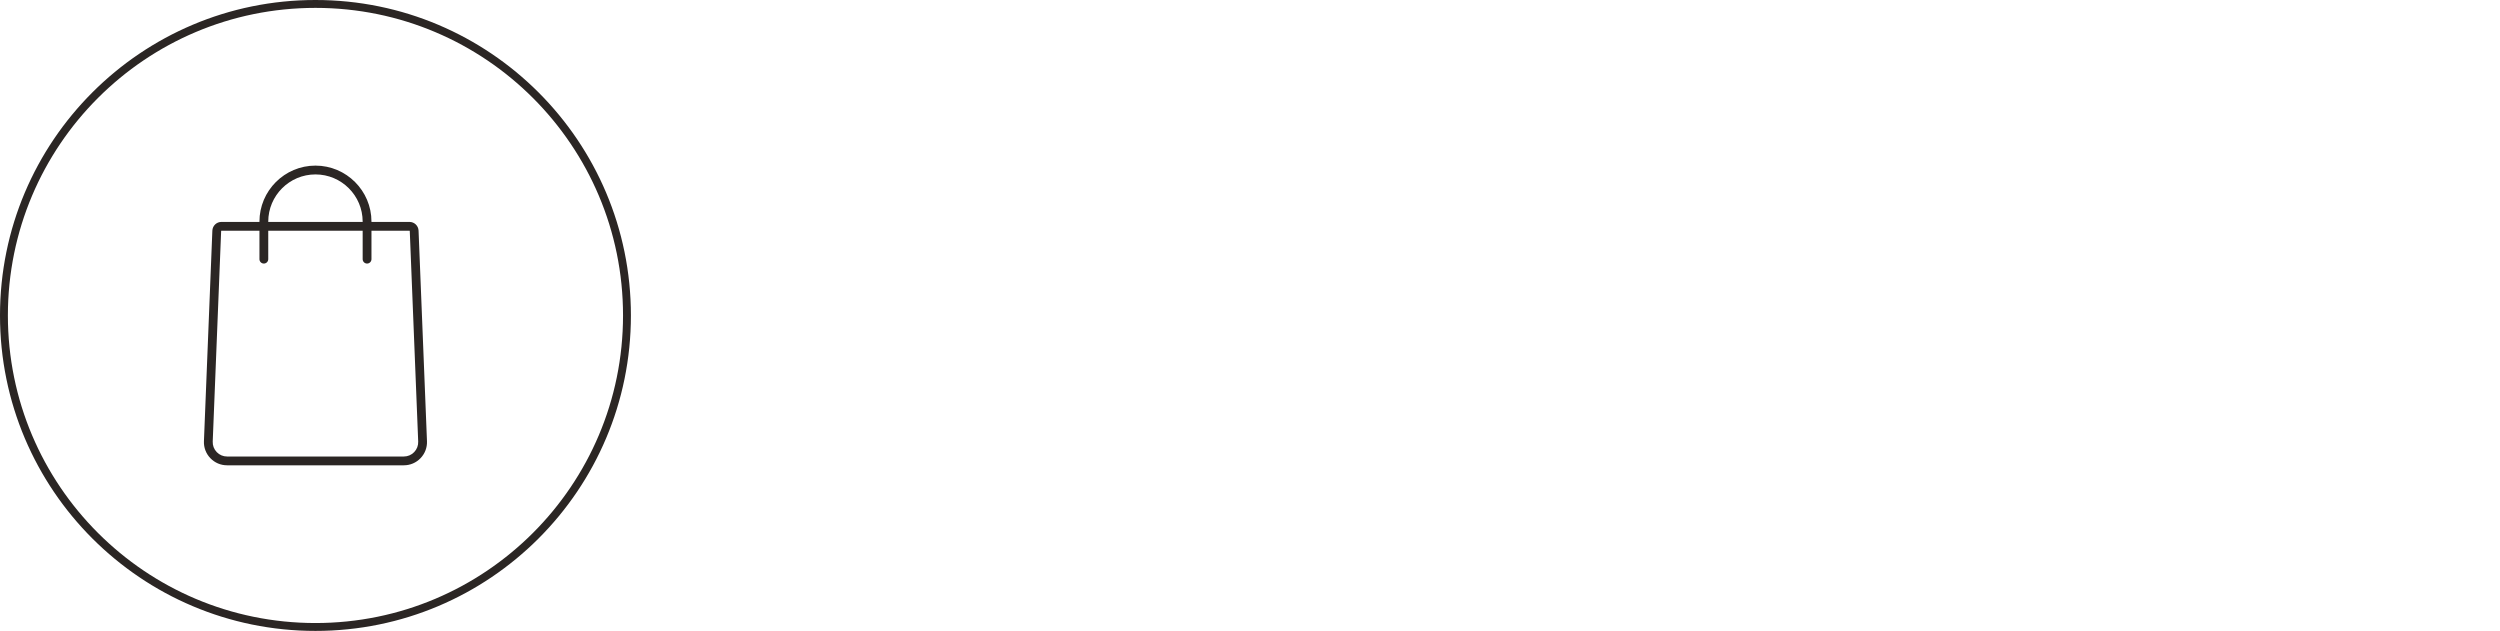
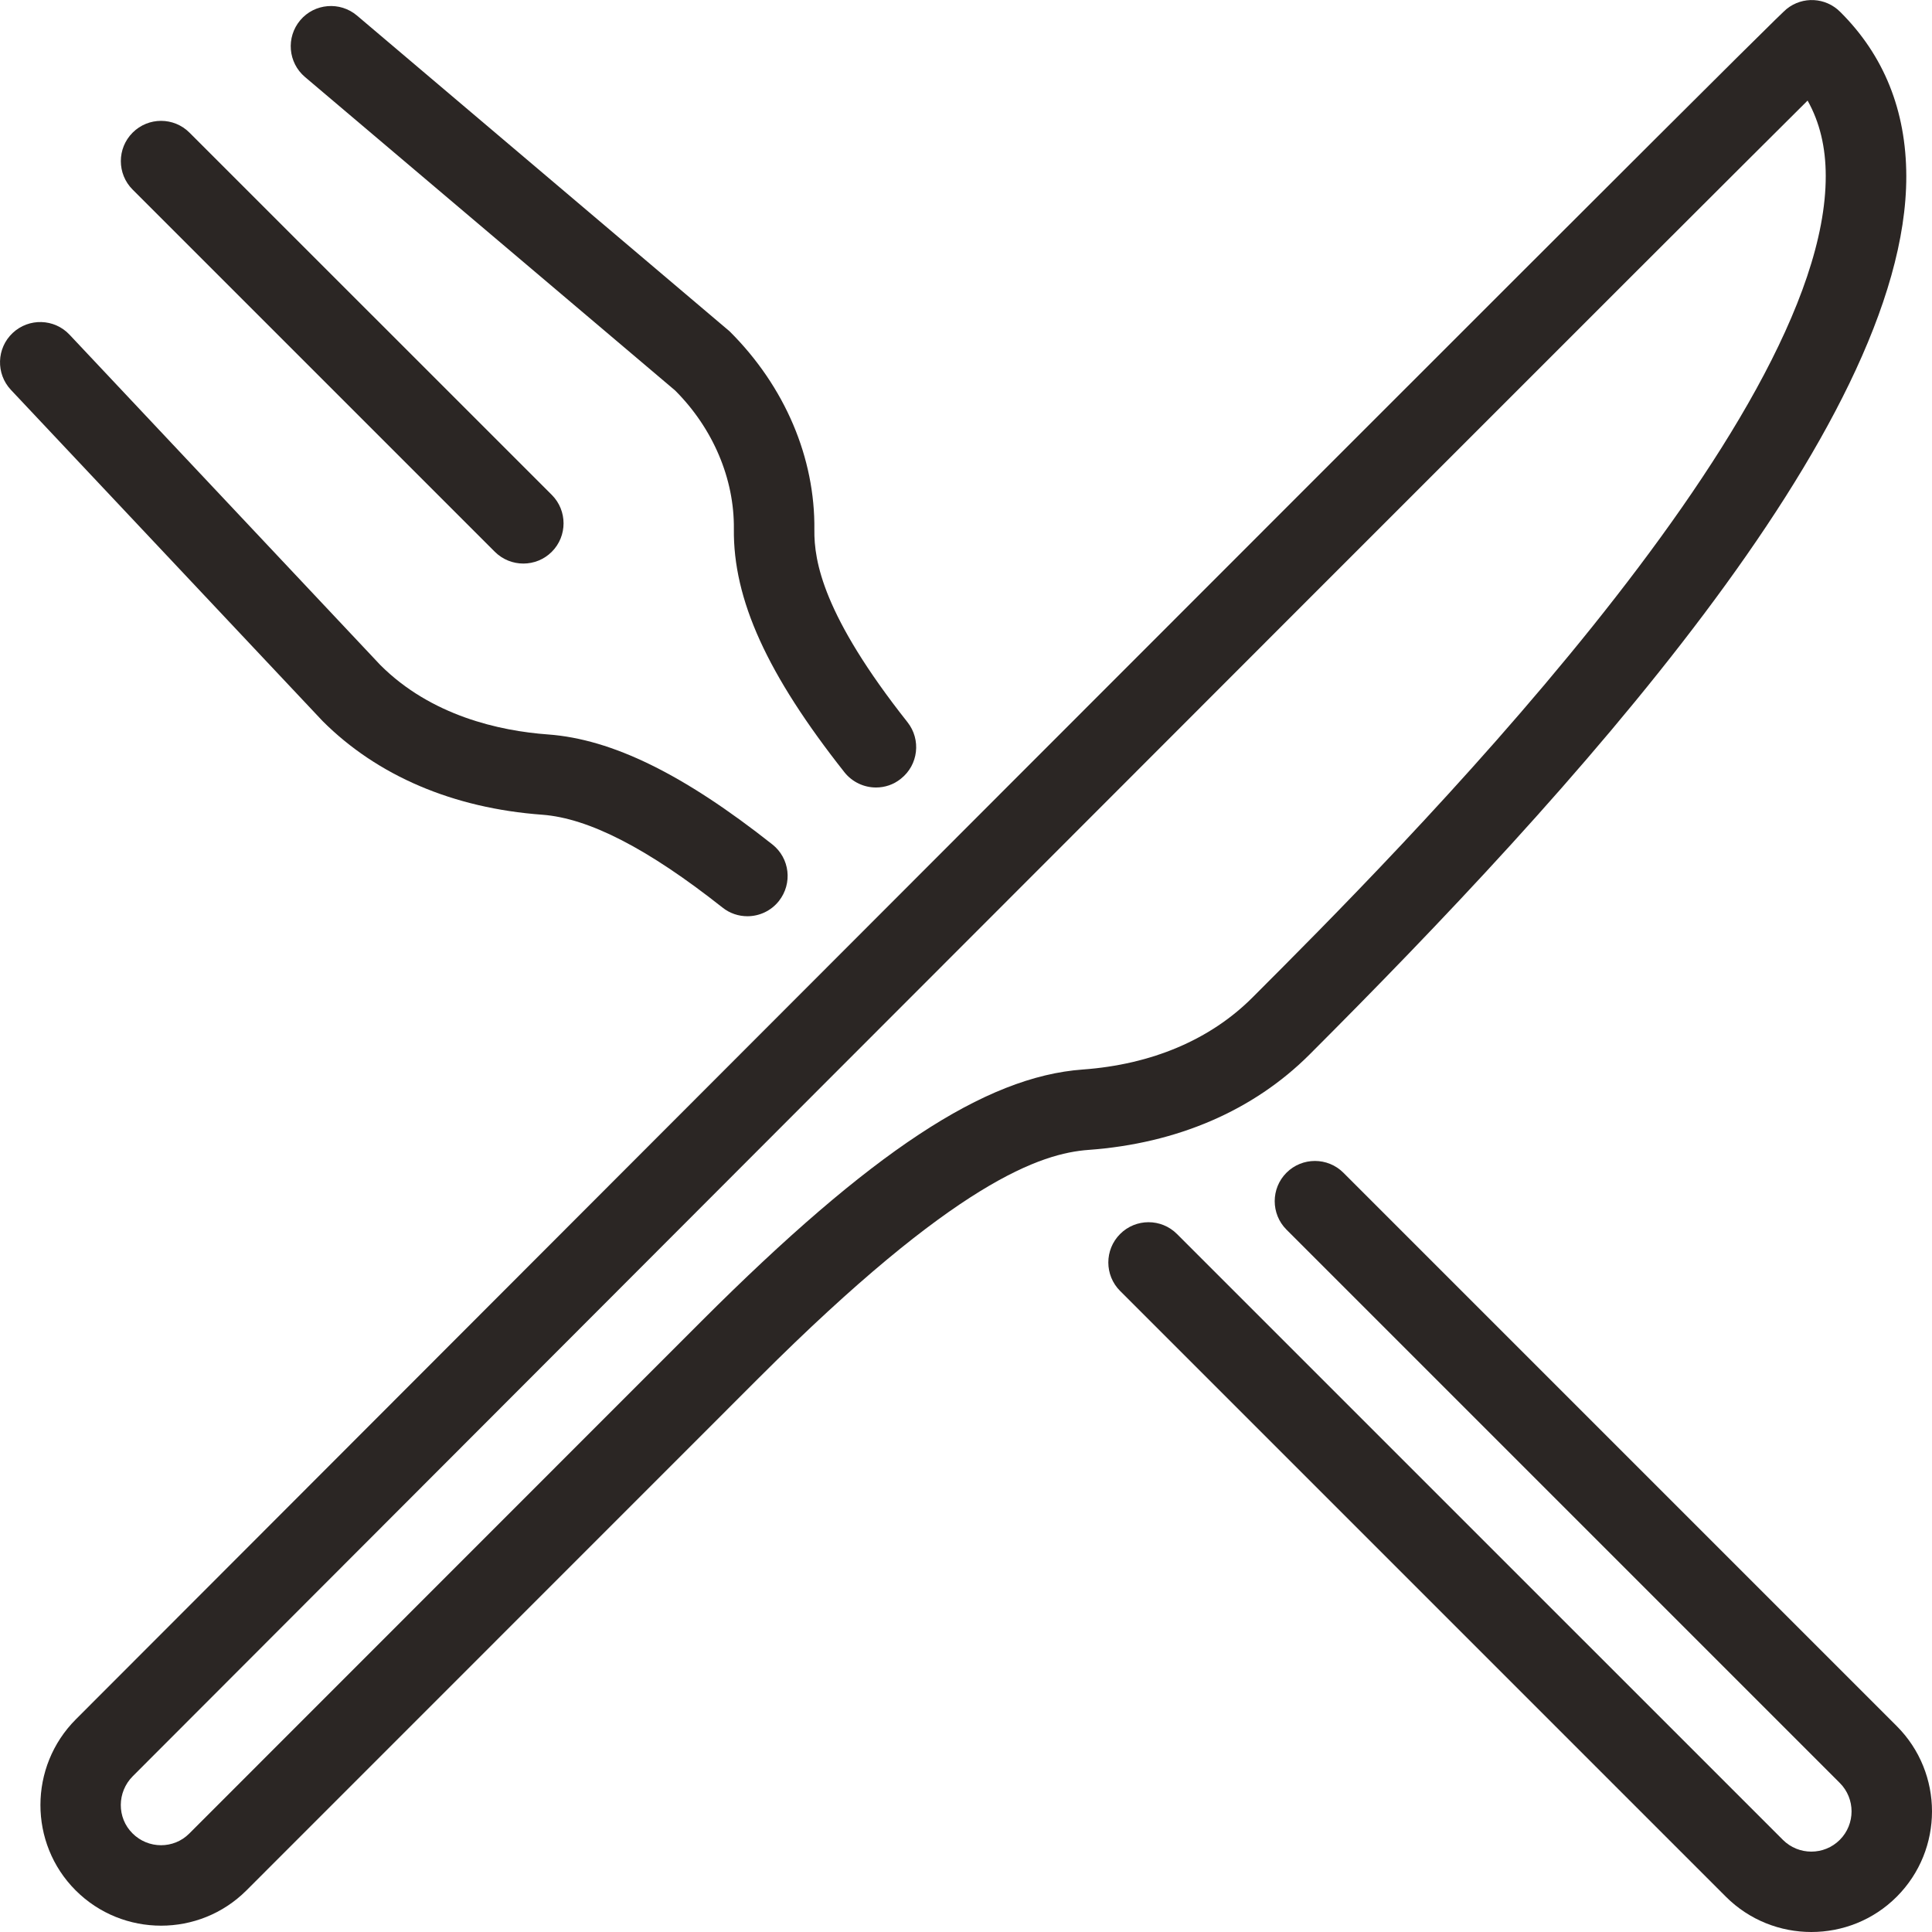
- <svg xmlns="http://www.w3.org/2000/svg" width="317" height="80" viewBox="0 0 317 80" fill="none">
-   <circle cx="40" cy="40" r="39.5" stroke="#2B2624" />
-   <path d="M54.141 55.945L53.073 29.245C53.048 28.625 52.542 28.139 51.922 28.139H47.102V28.102C47.102 24.186 43.916 21 40 21C36.084 21 32.898 24.186 32.898 28.102V28.139H28.078C27.457 28.139 26.952 28.625 26.927 29.245L25.859 55.945C25.826 56.752 26.116 57.516 26.675 58.098C27.235 58.68 27.987 59 28.794 59H51.206C52.013 59 52.765 58.68 53.324 58.098C53.883 57.516 54.173 56.752 54.141 55.945ZM34.014 28.102C34.014 24.801 36.699 22.116 40 22.116C43.301 22.116 45.986 24.801 45.986 28.102V28.139H34.014V28.102ZM52.52 57.325C52.173 57.686 51.707 57.885 51.206 57.885H28.794C28.293 57.885 27.827 57.686 27.48 57.325C27.133 56.964 26.953 56.49 26.973 55.99L28.041 29.29C28.042 29.27 28.058 29.254 28.078 29.254H32.898V32.861C32.898 33.169 33.148 33.419 33.456 33.419C33.764 33.419 34.014 33.169 34.014 32.861V29.254H45.986V32.861C45.986 33.169 46.236 33.419 46.544 33.419C46.852 33.419 47.102 33.169 47.102 32.861V29.254H51.922C51.941 29.254 51.958 29.27 51.959 29.29L53.027 55.99C53.047 56.49 52.867 56.964 52.52 57.325Z" fill="#2B2624" />
+ <svg xmlns="http://www.w3.org/2000/svg" width="33" height="33" viewBox="0 0 33 33" fill="none">
+   <path d="M8.452 9.425C8.587 9.559 8.763 9.626 8.939 9.626C9.115 9.626 9.291 9.559 9.425 9.425C9.693 9.157 9.693 8.721 9.425 8.453L3.237 2.266C2.969 1.997 2.533 1.997 2.265 2.266C1.997 2.534 1.997 2.97 2.265 3.238L8.452 9.425Z" fill="#2B2624" />
+   <path d="M5.209 1.315L11.532 6.67C12.179 7.317 12.544 8.178 12.535 9.033C12.521 10.239 13.104 11.52 14.423 13.19C14.559 13.361 14.76 13.451 14.963 13.451C15.112 13.451 15.263 13.403 15.388 13.301C15.686 13.066 15.736 12.634 15.501 12.336C14.061 10.514 13.903 9.587 13.91 9.048C13.924 7.826 13.412 6.605 12.463 5.66L6.098 0.266C5.808 0.02 5.372 0.057 5.129 0.345C4.883 0.636 4.92 1.07 5.209 1.315Z" fill="#2B2624" />
+   <path d="M32.397 29.482L22.946 20.031C22.678 19.763 22.242 19.763 21.974 20.031C21.706 20.299 21.706 20.735 21.974 21.003L31.425 30.454C31.693 30.722 31.693 31.158 31.425 31.426C31.157 31.694 30.721 31.694 30.453 31.426L20.104 21.078C19.836 20.809 19.4 20.809 19.132 21.078C18.864 21.346 18.864 21.782 19.132 22.05L29.48 32.398C29.883 32.8 30.411 33 30.939 33C31.467 33 31.995 32.8 32.397 32.398C33.201 31.594 33.201 30.286 32.397 29.482Z" fill="#2B2624" />
+   <path d="M32.561 3.007C32.558 1.887 32.179 0.944 31.431 0.202C31.183 -0.046 30.791 -0.067 30.518 0.152C30.387 0.256 28.098 2.527 1.296 29.367C0.49 30.174 0.489 31.486 1.292 32.289C1.695 32.692 2.224 32.892 2.752 32.892C3.279 32.892 3.805 32.692 4.207 32.292L12.959 23.538C16.33 20.168 17.791 19.699 18.595 19.641C20.106 19.531 21.41 18.969 22.367 18.013C26.747 13.633 32.569 7.312 32.561 3.007ZM18.495 18.268C16.823 18.389 14.876 19.674 11.985 22.563L3.233 31.318C2.967 31.586 2.531 31.584 2.263 31.315C1.995 31.049 1.997 30.61 2.268 30.339C19.886 12.695 28.754 3.825 30.875 1.718C31.083 2.089 31.185 2.516 31.185 3.006C31.192 7.239 23.817 14.614 21.393 17.038C20.674 17.758 19.672 18.183 18.495 18.268Z" fill="#2B2624" />
+   <path d="M9.261 13.916C10.057 13.975 11.064 14.493 12.34 15.501C12.466 15.602 12.617 15.65 12.766 15.65C12.969 15.65 13.17 15.56 13.305 15.389C13.54 15.09 13.491 14.659 13.192 14.423C11.673 13.222 10.454 12.625 9.361 12.545C8.535 12.485 7.365 12.227 6.497 11.36L1.188 5.717C0.928 5.44 0.492 5.428 0.216 5.688C-0.06 5.948 -0.073 6.384 0.187 6.66L5.511 12.317C6.446 13.252 7.743 13.805 9.261 13.916Z" fill="#2B2624" />
</svg>
